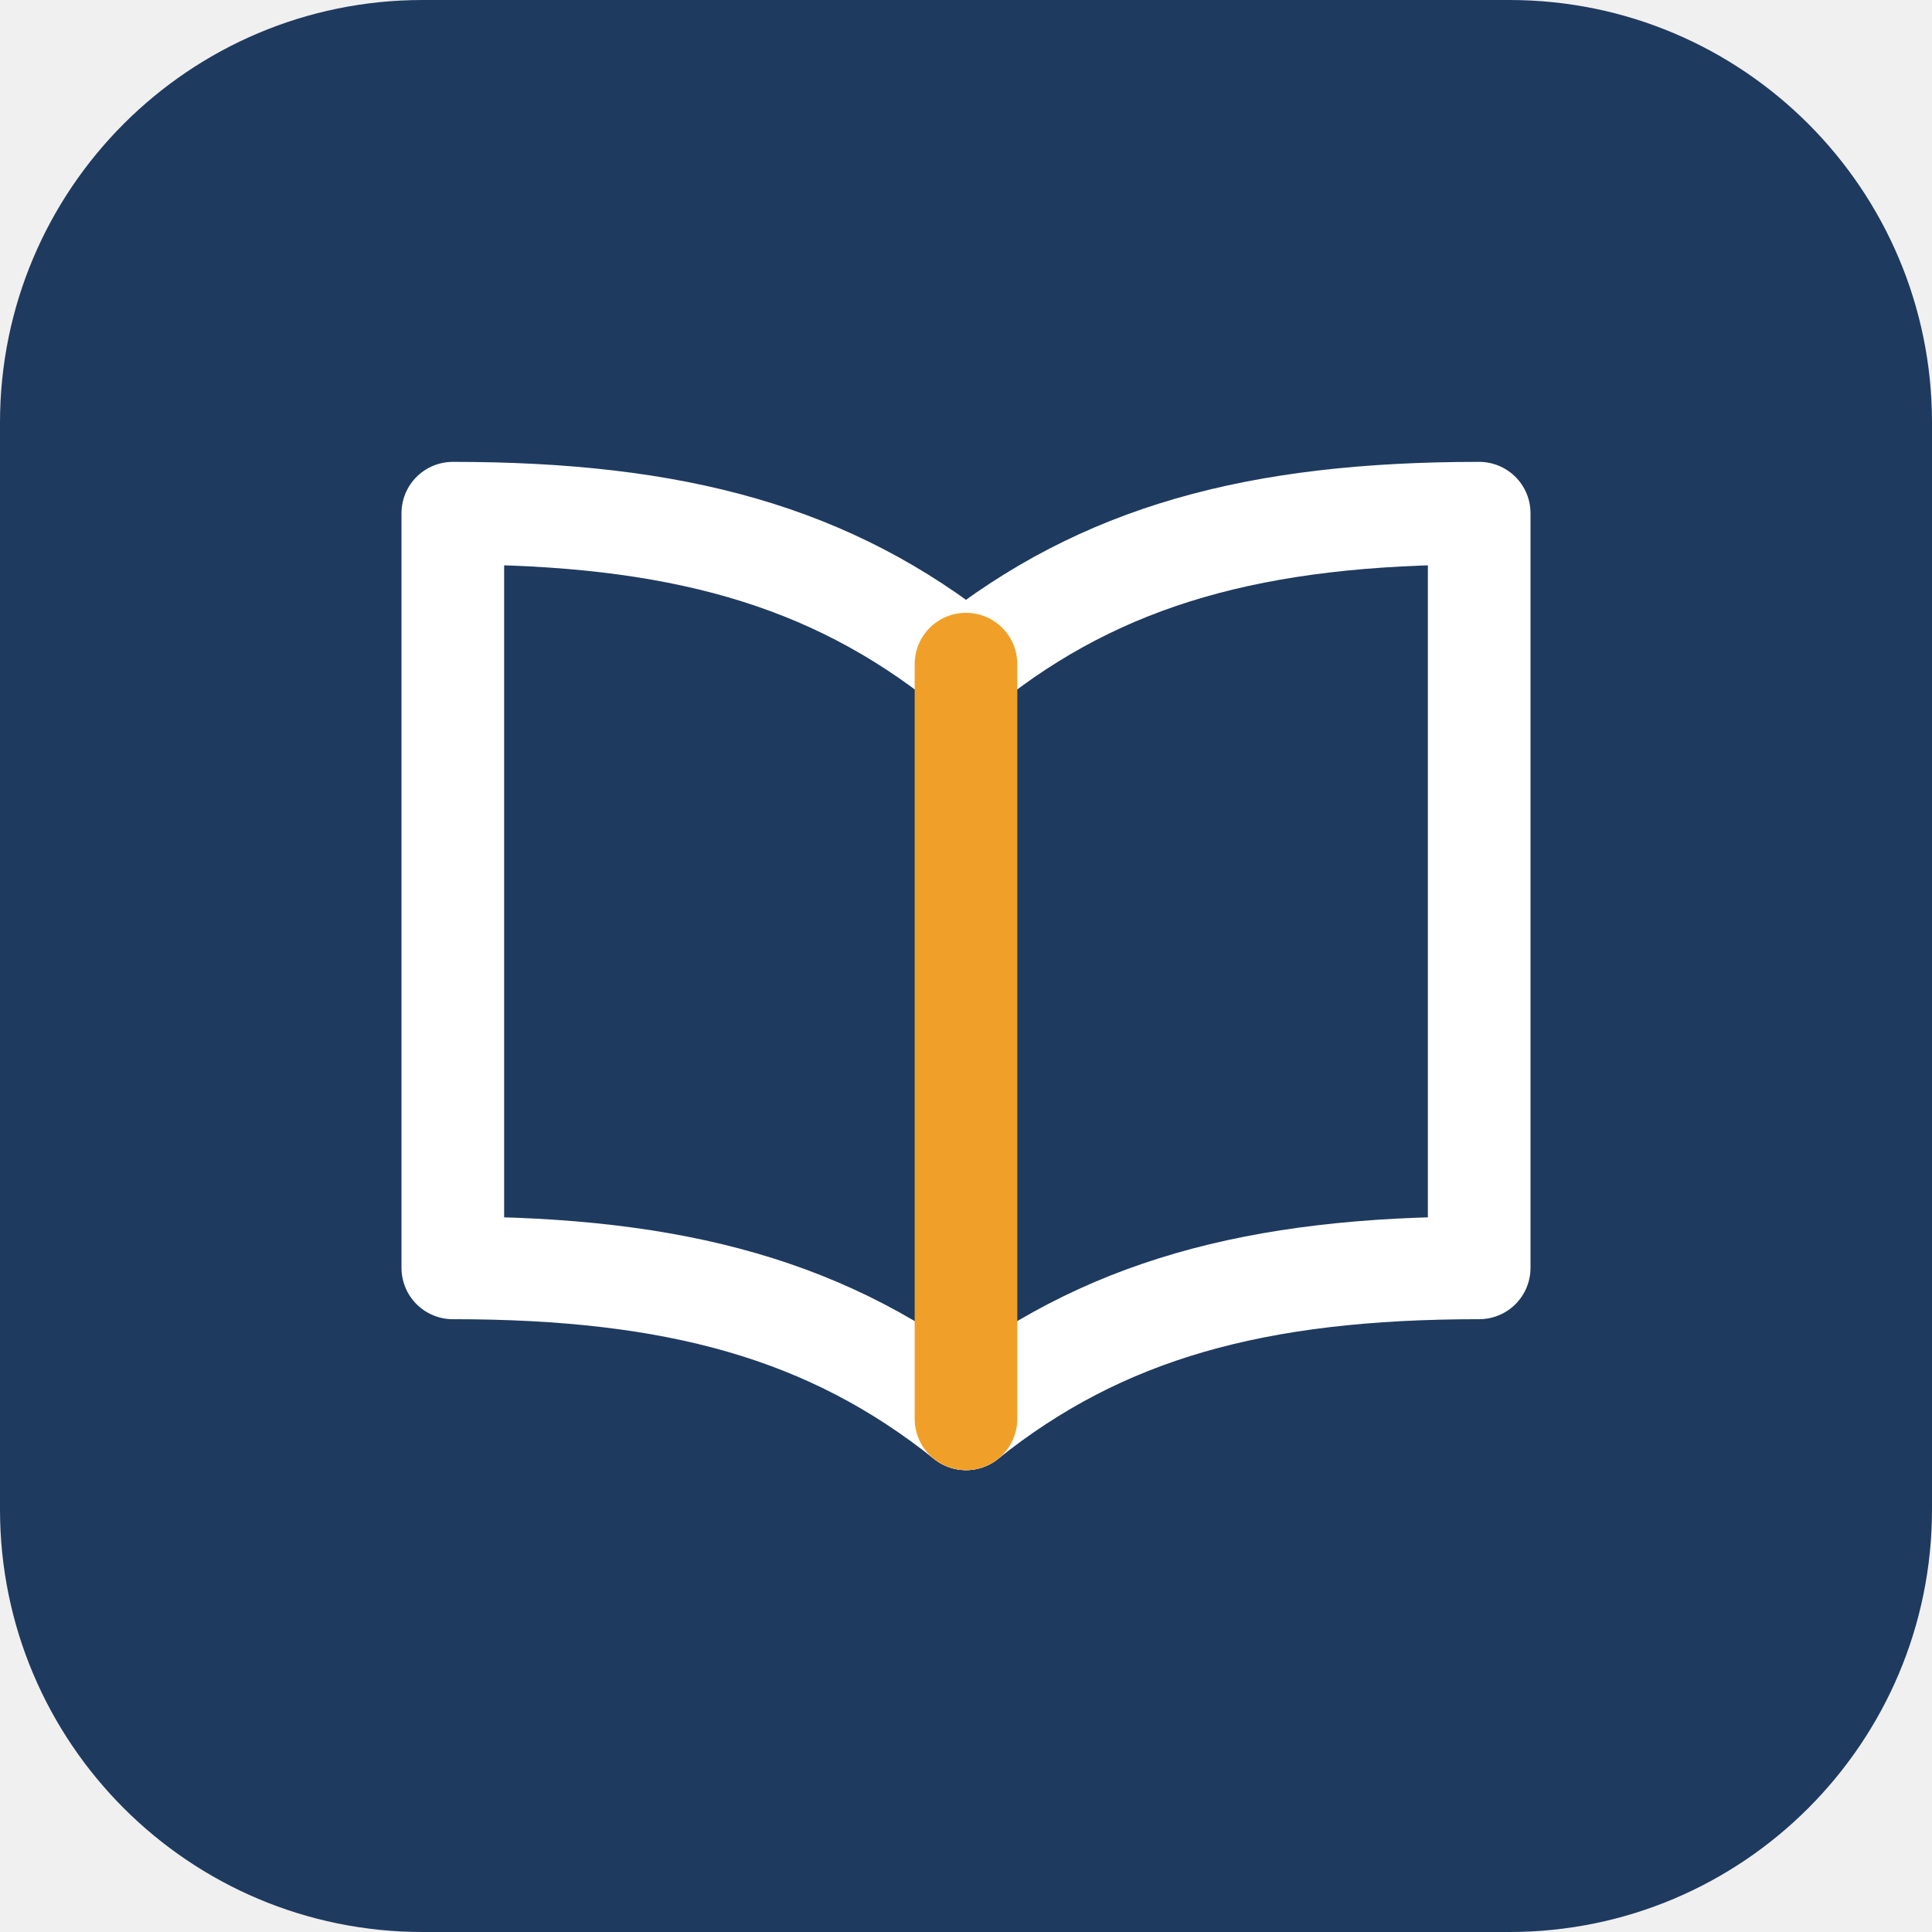
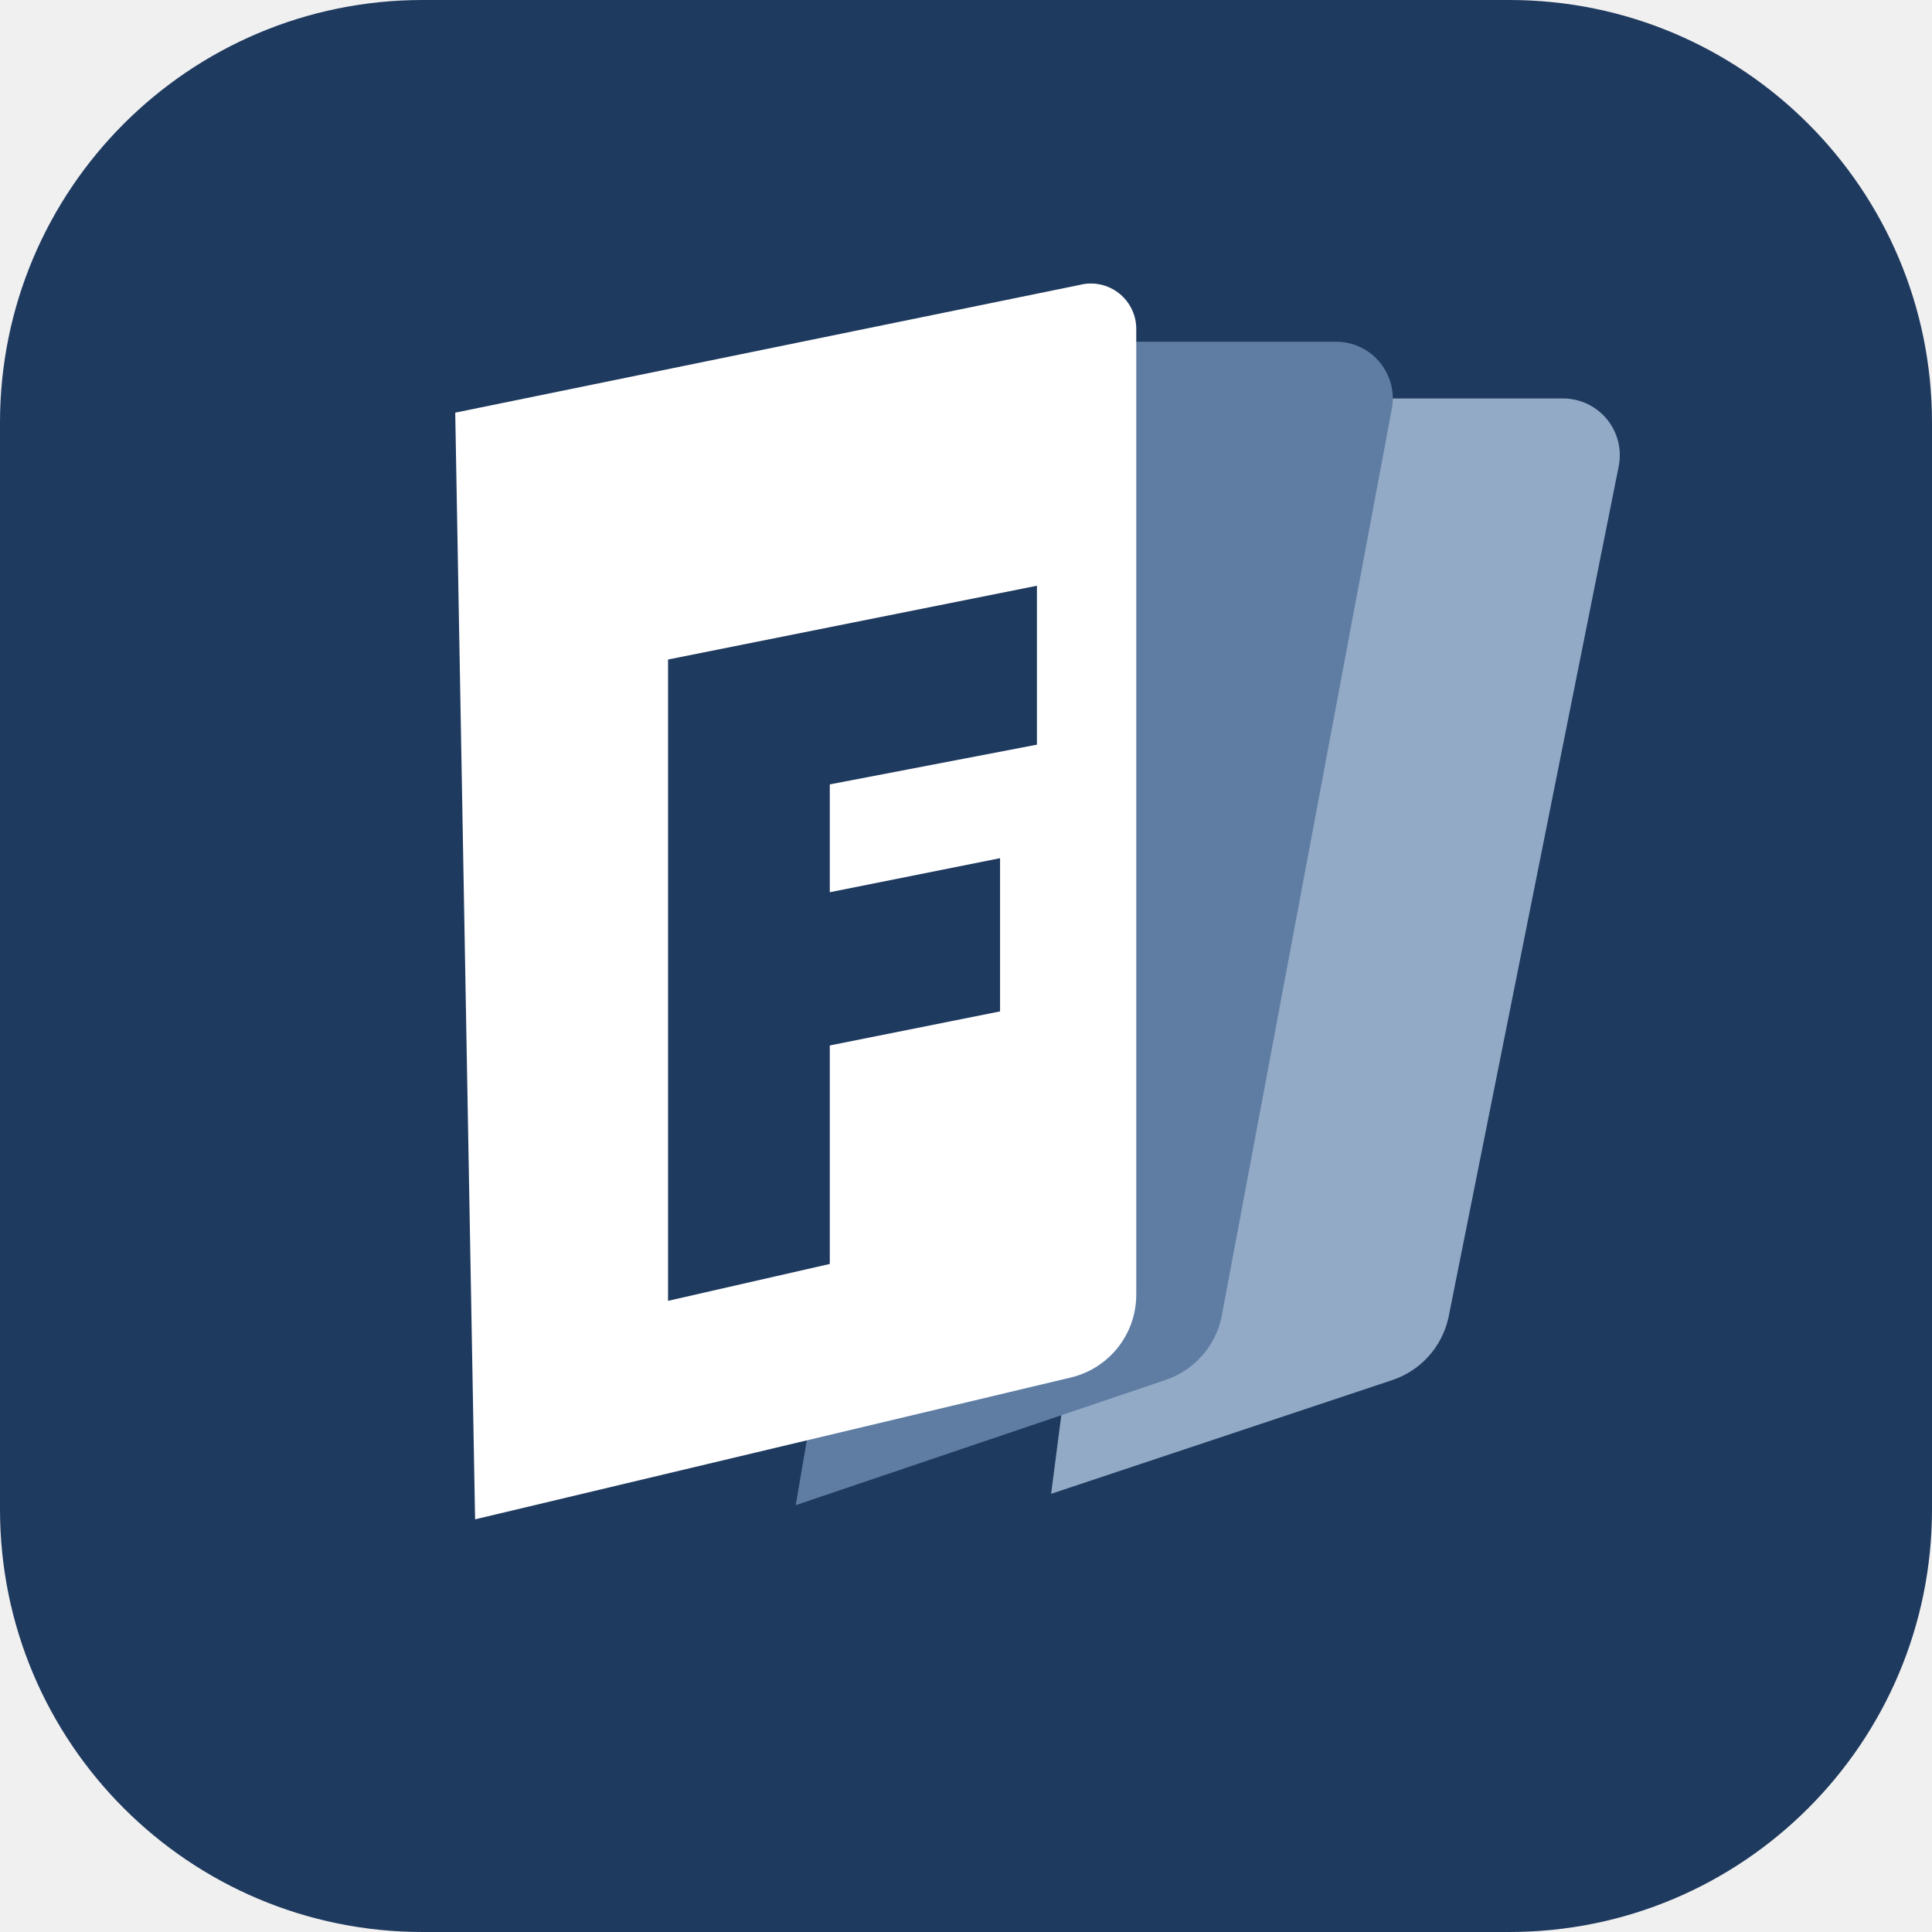
<svg xmlns="http://www.w3.org/2000/svg" viewBox="0 0 64 64">
  <rect width="64" height="64" rx="14" fill="#1F3A5F" />
-   <g fill="none" stroke="#ffffff" stroke-width="3.4" stroke-linecap="round" stroke-linejoin="round">
-     <path d="M32 22c-4.5-3.6-9.6-5-17-5v25c7.4 0 12.5 1.4 17 5" />
-     <path d="M32 22c4.5-3.6 9.6-5 17-5v25c-7.4 0-12.5 1.4-17 5" />
+   <g transform="translate(32 32) scale(0.94) translate(-32 -32)">
+     <path d="M40 12h13a2 2 0 0 1 2 2.4l-6 30a3 3 0 0 1-2 2.2l-12 4z" fill="#93aac6" />
+     <path d="M33 10h12a2 2 0 0 1 2 2.4l-6 32a3 3 0 0 1-2 2.2l-13 4.4z" fill="#5f7da3" />
+     <path d="M14 12.5 36 8a1.6 1.6 0 0 1 2 1.6v34a3 3 0 0 1-2.3 2.9l-21 5z" fill="#ffffff" />
+     <path d="M21.5 43.8V21.2l13-2.6v5.6l-7.3 1.4v3.8l6-1.2v5.4l-6 1.2v7.7z" fill="#1F3A5F" />
  </g>
-   <path d="M32 22v25" stroke="#f0a028" stroke-width="3.4" stroke-linecap="round" />
</svg>
